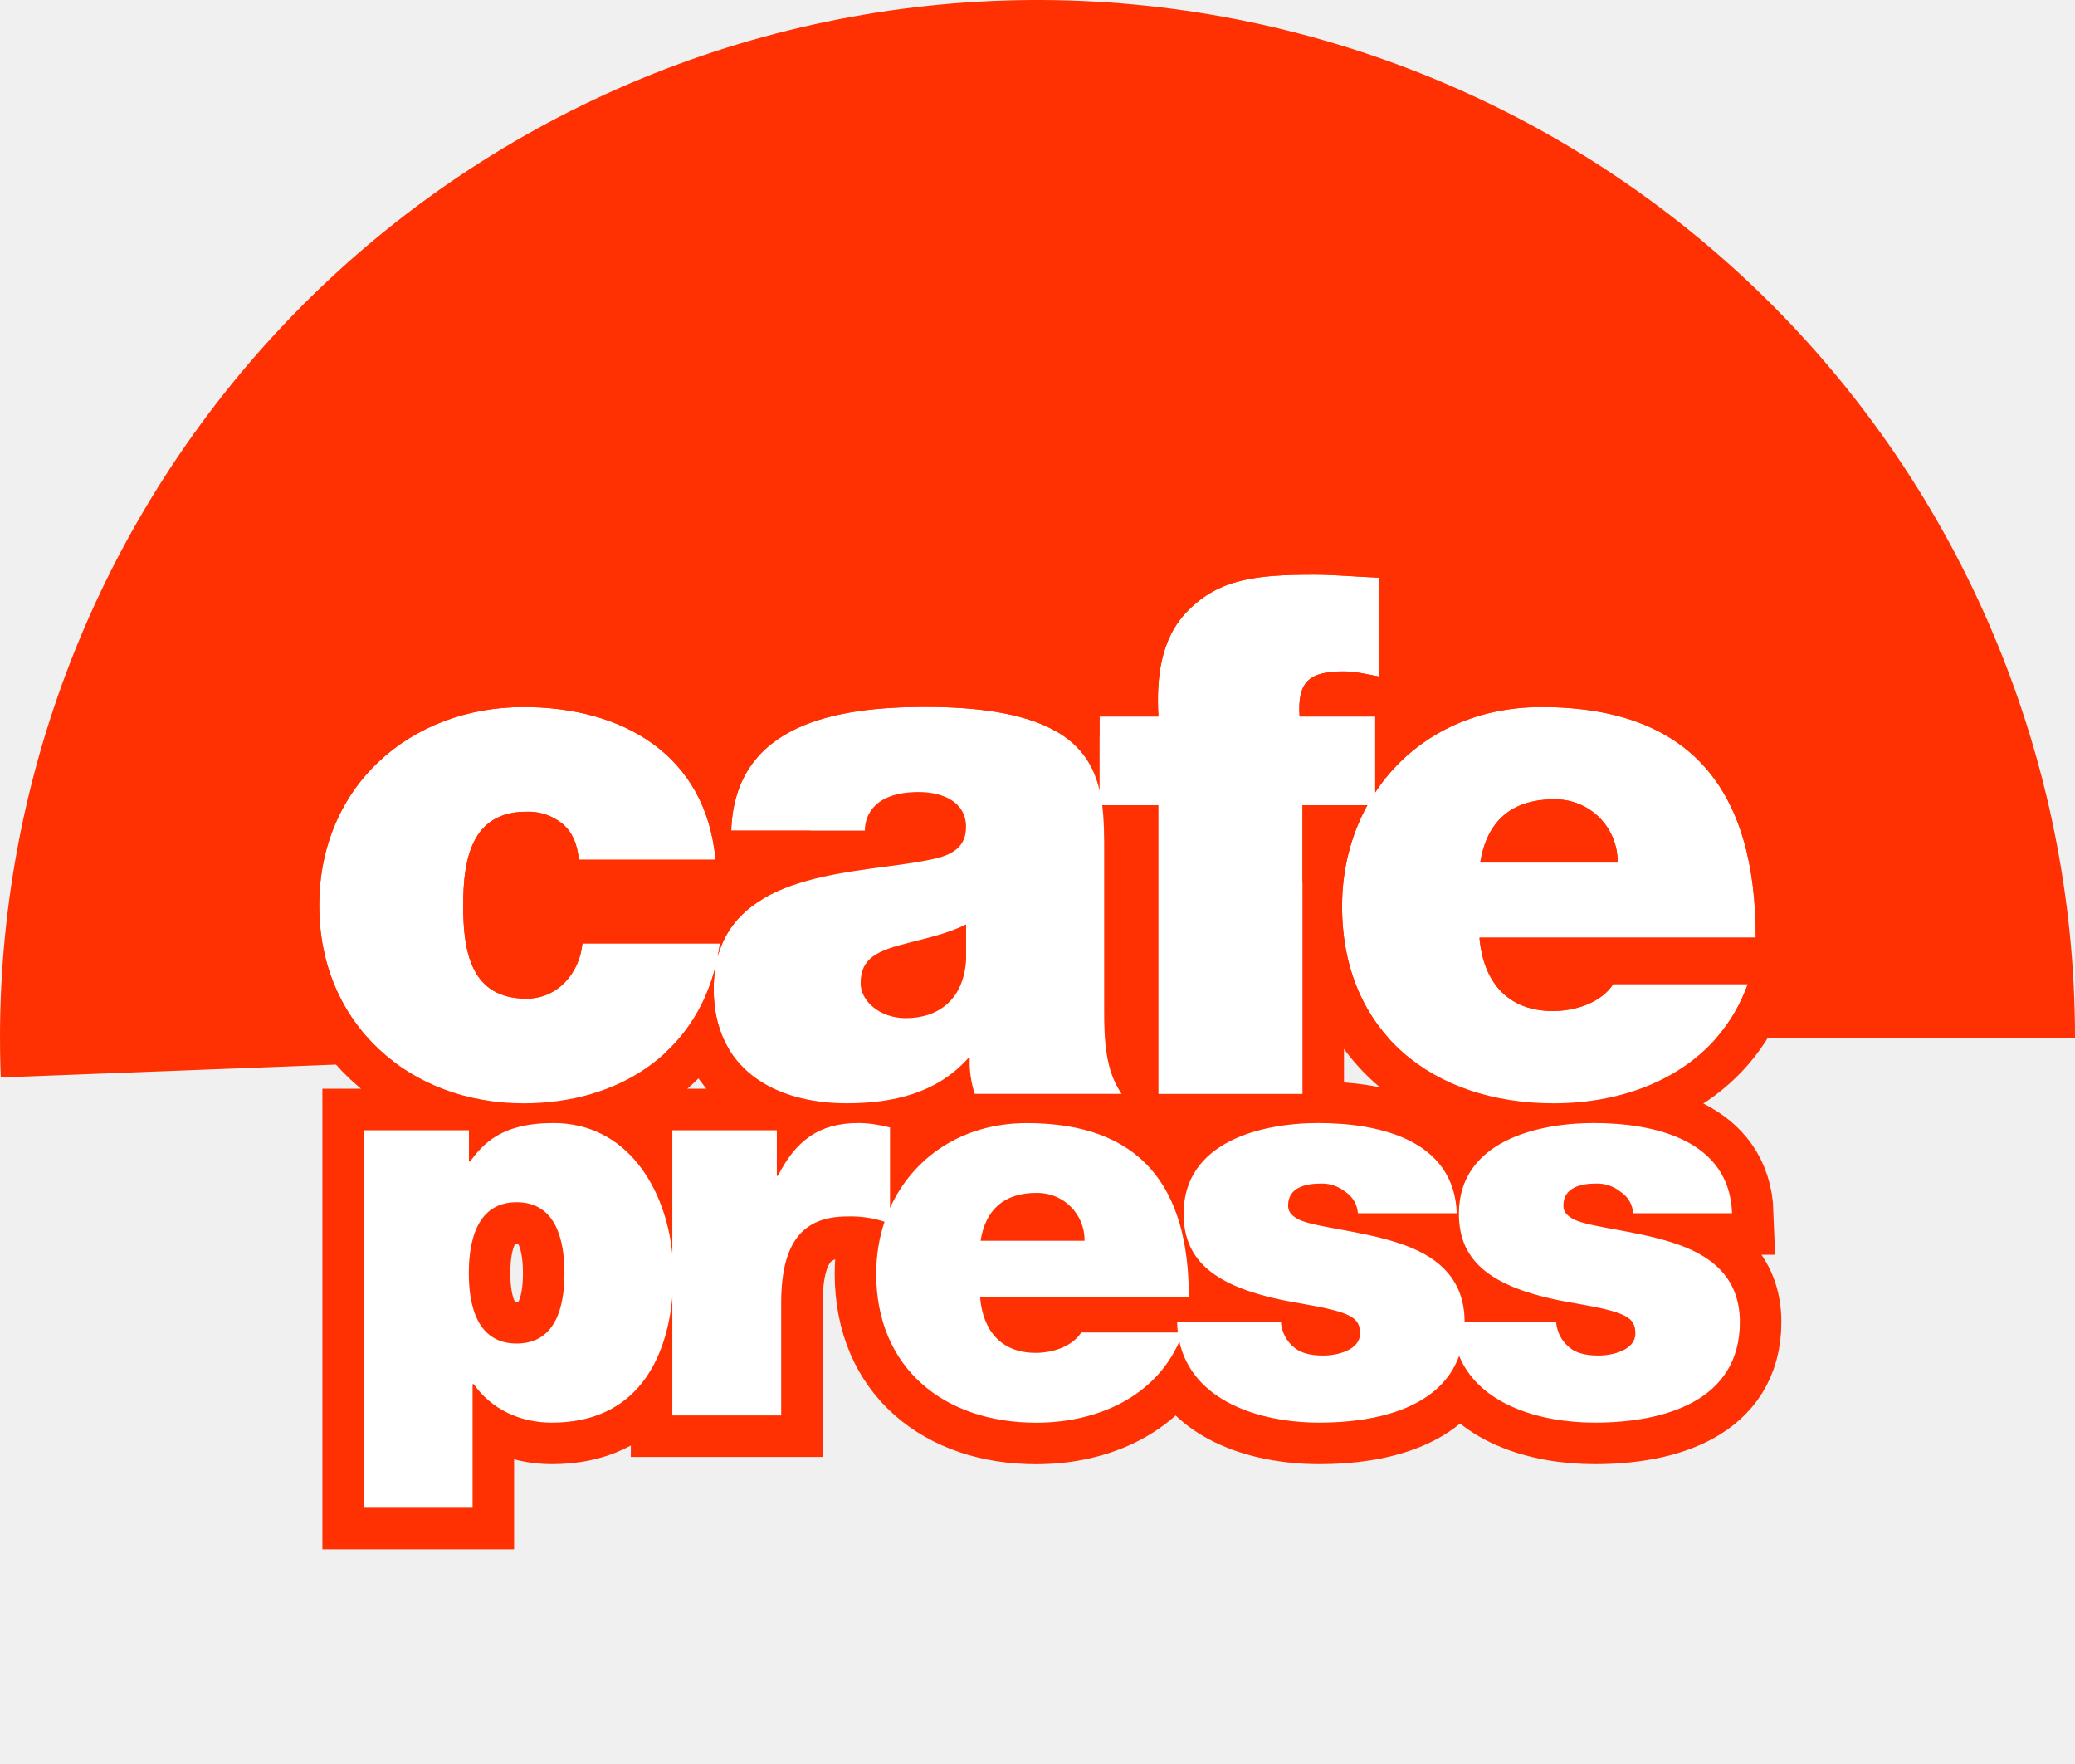
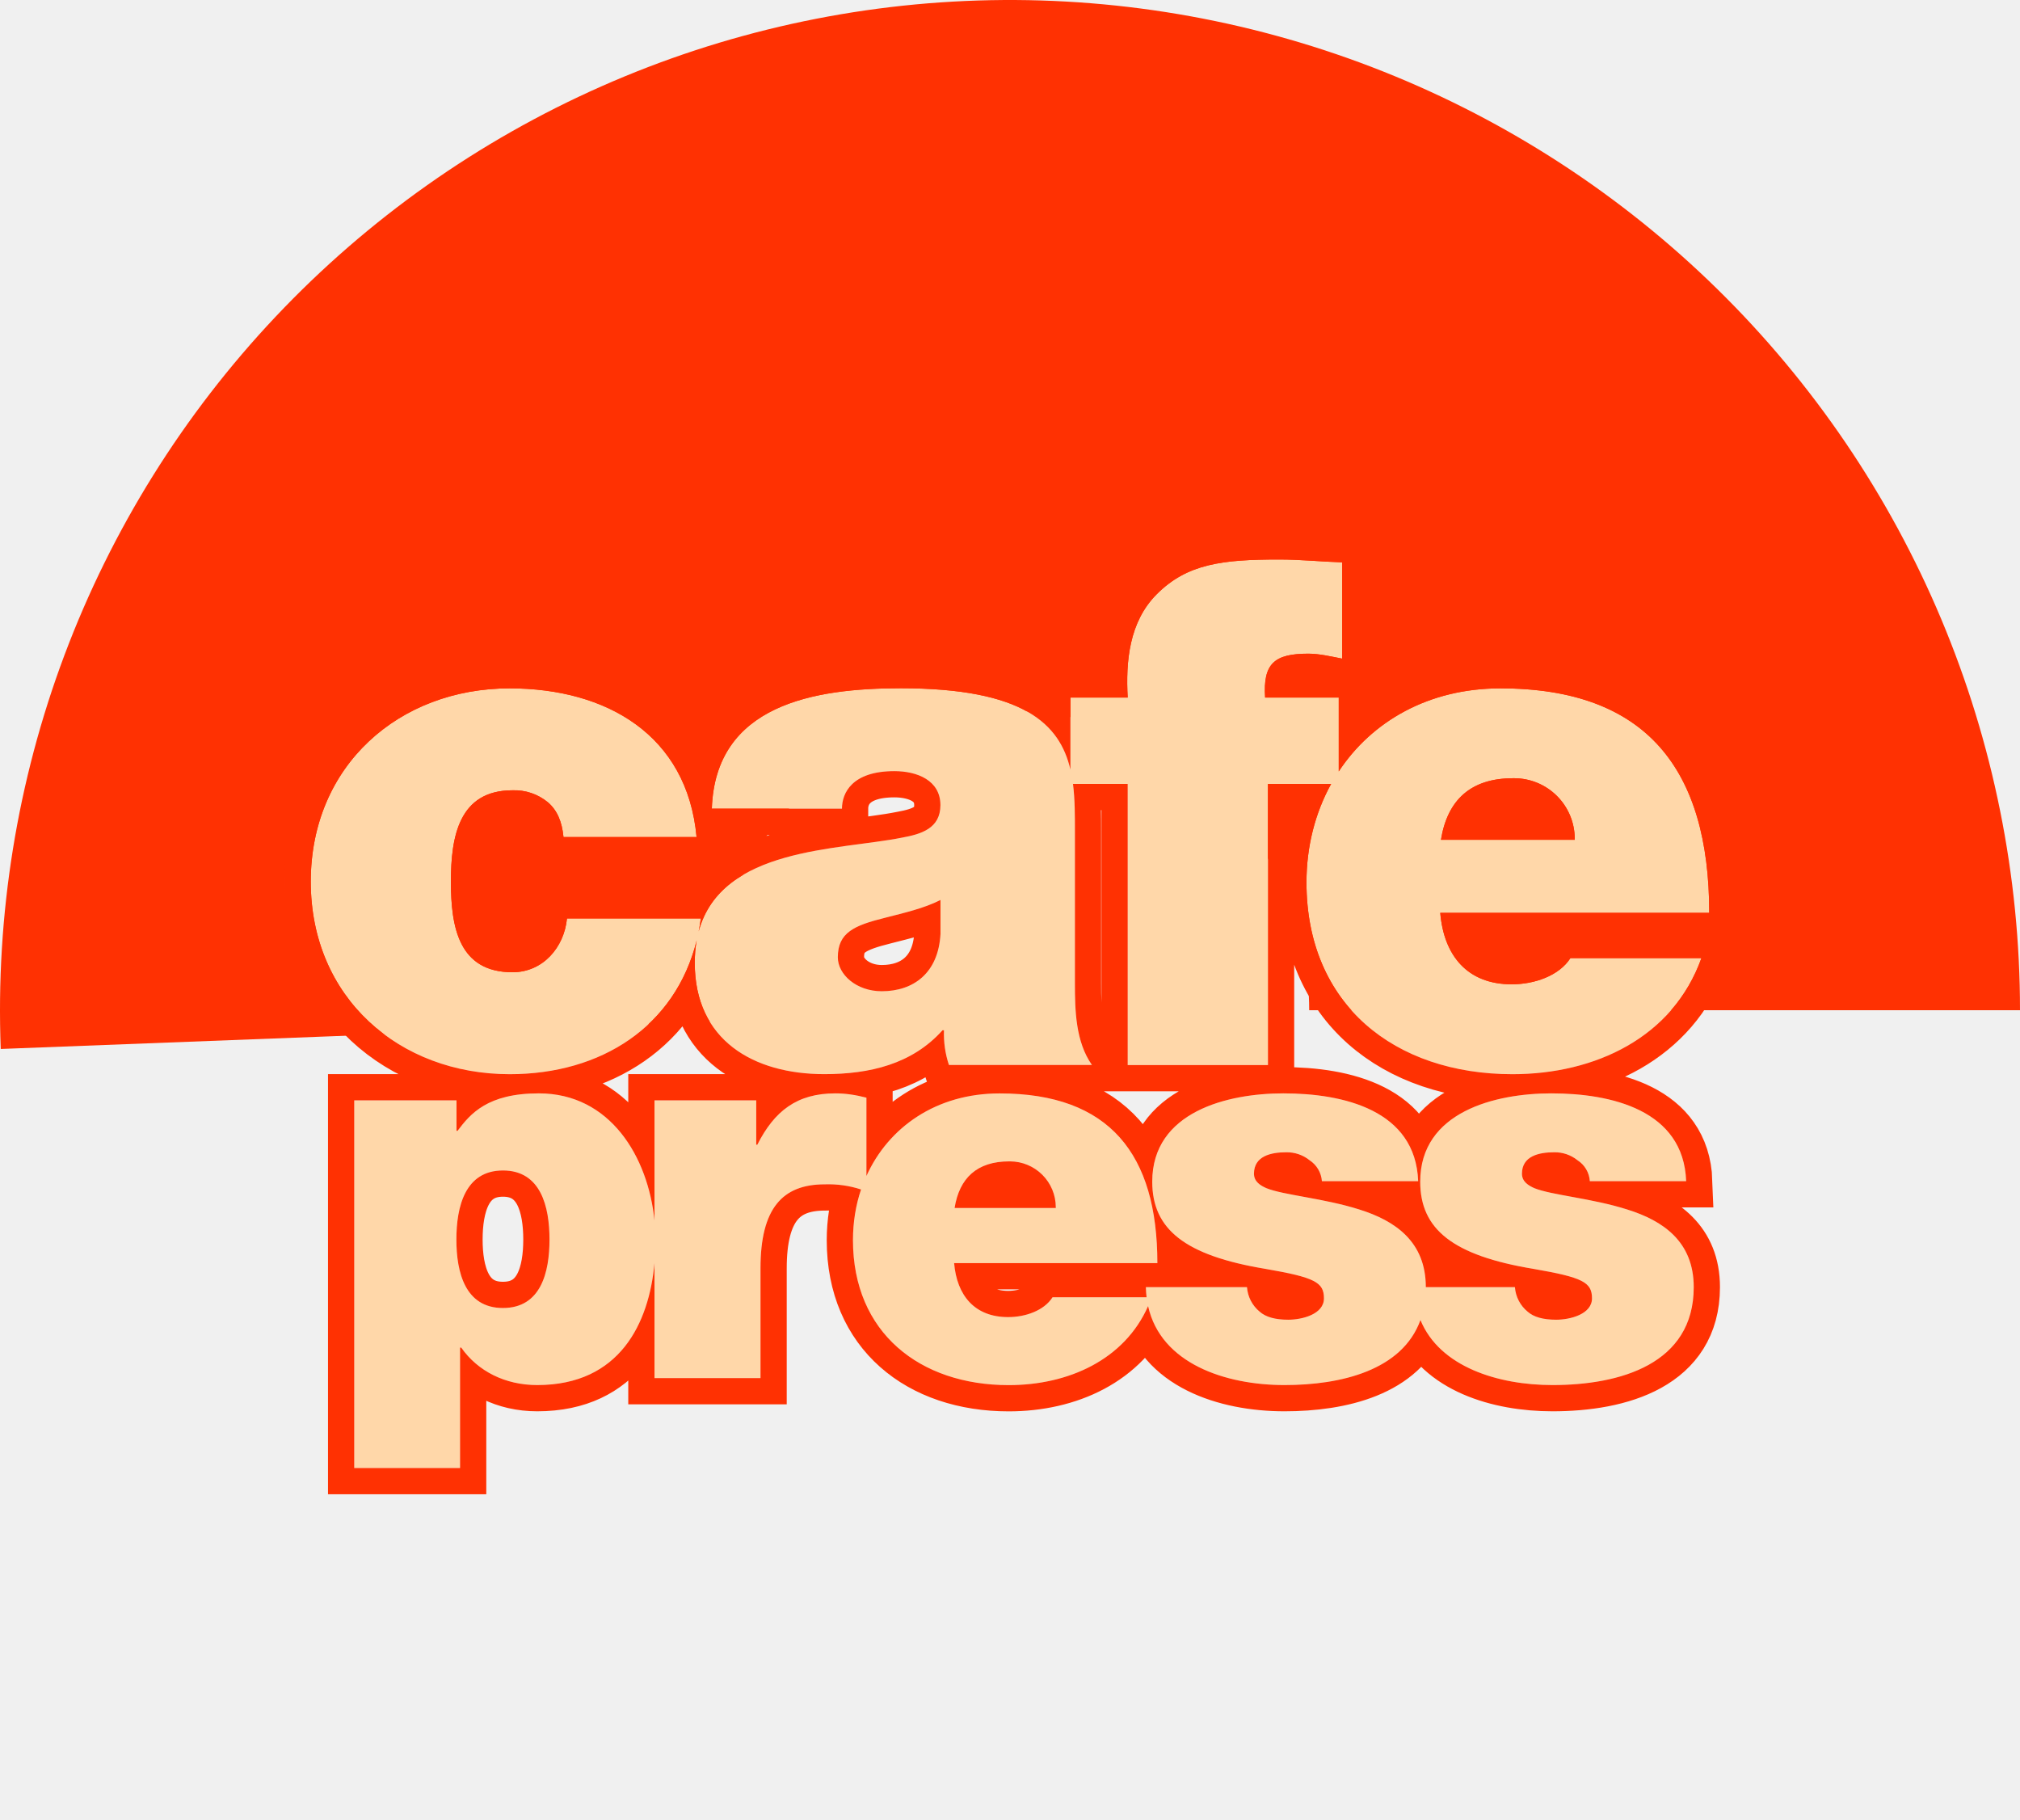
- <svg xmlns="http://www.w3.org/2000/svg" width="100" height="85" viewBox="0 0 100 85" fill="none">
-   <path d="M100 50C100 43.353 98.675 36.773 96.102 30.645C93.529 24.516 89.759 18.962 85.014 14.307C80.27 9.652 74.644 5.99 68.467 3.535C62.291 1.08 55.686 -0.118 49.041 0.009C42.395 0.137 35.842 1.588 29.764 4.278C23.685 6.968 18.205 10.843 13.642 15.677C9.079 20.51 5.526 26.205 3.19 32.428C0.854 38.65 -0.218 45.276 0.037 51.918L35.199 50.568C35.124 48.601 35.441 46.638 36.133 44.794C36.825 42.951 37.878 41.264 39.23 39.832C40.581 38.401 42.205 37.253 44.005 36.456C45.806 35.659 47.747 35.229 49.716 35.191C51.684 35.153 53.641 35.508 55.471 36.236C57.3 36.963 58.967 38.048 60.372 39.427C61.778 40.806 62.895 42.451 63.657 44.266C64.419 46.082 64.812 48.031 64.812 50H100Z" fill="#FF3102" />
-   <mask id="path-2-outside-1_48_1328" maskUnits="userSpaceOnUse" x="13.385" y="25.691" width="74" height="49" fill="black">
-     <rect fill="white" x="13.385" y="25.691" width="74" height="49" />
-     <path d="M32.402 60.412V54.461H37.438V56.659H37.49C38.335 54.989 39.452 54.114 41.358 54.114C41.863 54.114 42.365 54.192 42.893 54.328V58.205C43.986 55.788 46.355 54.117 49.484 54.117C54.942 54.117 57.296 57.138 57.296 62.517H47.234C47.37 64.107 48.241 65.189 49.908 65.189C50.756 65.189 51.682 64.874 52.106 64.208H56.762C56.743 64.041 56.732 63.874 56.728 63.706H61.732C61.749 63.941 61.814 64.17 61.922 64.38C62.031 64.589 62.181 64.774 62.364 64.923C62.662 65.187 63.131 65.318 63.772 65.318C64.461 65.318 65.543 65.05 65.543 64.26C65.543 63.466 65.093 63.224 62.658 62.803C58.657 62.142 57.042 60.841 57.042 58.485C57.042 55.017 60.778 54.114 63.532 54.114C66.501 54.114 70.078 54.937 70.207 58.462H65.442C65.427 58.254 65.364 58.052 65.259 57.873C65.153 57.693 65.007 57.54 64.833 57.426C64.504 57.161 64.091 57.021 63.668 57.031C62.924 57.031 62.078 57.215 62.078 58.09C62.078 58.485 62.393 58.672 62.687 58.805C63.532 59.151 65.549 59.307 67.297 59.864C69.068 60.417 70.585 61.453 70.585 63.706H74.996C75.013 63.941 75.078 64.171 75.187 64.38C75.296 64.589 75.447 64.774 75.63 64.923C75.927 65.187 76.396 65.318 77.038 65.318C77.725 65.318 78.812 65.05 78.812 64.26C78.812 63.466 78.359 63.224 75.925 62.803C71.924 62.142 70.308 60.841 70.308 58.485C70.308 55.017 74.041 54.114 76.799 54.114C79.764 54.114 83.347 54.937 83.474 58.462H78.706C78.693 58.253 78.631 58.051 78.525 57.871C78.419 57.691 78.272 57.539 78.097 57.426C77.768 57.161 77.356 57.021 76.934 57.031C76.19 57.031 75.345 57.215 75.345 58.09C75.345 58.485 75.662 58.672 75.954 58.805C76.799 59.151 78.815 59.307 80.56 59.864C82.334 60.417 83.849 61.453 83.849 63.706C83.849 67.516 80.197 68.552 76.856 68.552C74.174 68.552 71.275 67.661 70.32 65.333C69.42 67.822 66.394 68.552 63.587 68.552C60.659 68.552 57.466 67.488 56.837 64.643C55.657 67.312 52.88 68.555 49.934 68.555C45.538 68.555 42.227 65.962 42.227 61.378C42.228 60.493 42.362 59.658 42.628 58.871C42.047 58.681 41.438 58.596 40.828 58.617C38.733 58.617 37.649 59.809 37.649 62.774V68.206H32.402V62.514C32.13 65.483 30.691 68.552 26.595 68.552C25.005 68.552 23.653 67.865 22.833 66.697H22.776V72.657H17.537V54.461H22.6V55.969H22.652C23.286 55.124 24.137 54.114 26.676 54.114C30.206 54.114 32.081 57.247 32.402 60.412ZM24.899 64.739C26.782 64.739 27.203 62.967 27.203 61.349C27.203 59.728 26.779 57.931 24.899 57.931C23.021 57.931 22.594 59.731 22.594 61.349C22.594 62.962 23.021 64.739 24.899 64.739ZM52.268 59.788V59.739C52.265 59.141 52.026 58.569 51.603 58.146C51.18 57.723 50.607 57.484 50.009 57.481H49.957C48.371 57.481 47.494 58.303 47.257 59.788H52.268ZM53.119 38.8C53.217 39.567 53.214 40.375 53.214 41.177V48.645C53.214 50.013 53.246 51.553 54.056 52.71H46.978C46.794 52.156 46.711 51.574 46.732 50.99H46.66C45.154 52.672 43.052 53.163 40.807 53.163C37.303 53.163 34.395 51.484 34.395 47.659C34.395 47.259 34.427 46.887 34.49 46.542C33.434 50.8 29.768 53.165 25.233 53.165C19.764 53.165 15.385 49.384 15.385 43.635C15.385 37.886 19.764 34.069 25.23 34.069C30.03 34.069 34.023 36.38 34.484 41.428H27.896C27.824 40.658 27.578 40.098 27.126 39.709C26.634 39.302 26.01 39.09 25.372 39.114C22.709 39.114 22.323 41.425 22.323 43.635C22.323 45.879 22.706 48.12 25.372 48.12C26.878 48.12 27.93 46.891 28.069 45.458H34.695C34.667 45.672 34.632 45.886 34.588 46.098C35.719 41.924 41.508 42.089 44.661 41.457C45.607 41.284 46.556 41.001 46.556 39.847C46.556 38.618 45.4 38.165 44.278 38.165C42.175 38.165 41.681 39.253 41.681 40.023H35.24C35.413 34.868 40.317 34.063 44.595 34.063C50.67 34.063 52.464 35.829 52.992 38.09V34.525H55.828C55.727 32.739 55.9 30.775 57.264 29.411C58.77 27.899 60.524 27.691 63.325 27.691C64.412 27.691 65.356 27.798 66.446 27.833V32.598C65.886 32.491 65.324 32.353 64.764 32.353C63.085 32.353 62.52 32.843 62.63 34.525H66.276V38.18C67.914 35.699 70.73 34.069 74.281 34.069C81.498 34.069 84.616 38.067 84.616 45.181H71.301C71.477 47.281 72.63 48.717 74.837 48.717C75.962 48.717 77.188 48.293 77.745 47.419H84.23C82.828 51.345 78.971 53.165 74.875 53.165C69.056 53.165 64.678 49.736 64.678 43.672C64.678 41.895 65.107 40.231 65.898 38.8H62.771V52.713H55.828V38.8H53.119ZM46.559 44.543C45.717 44.967 44.774 45.175 43.828 45.42C42.281 45.804 41.477 46.156 41.477 47.382C41.477 48.224 42.388 49.061 43.652 49.061C45.23 49.061 46.455 48.155 46.559 46.225V44.543ZM77.958 41.563V41.503C77.954 40.712 77.639 39.955 77.08 39.396C76.521 38.837 75.763 38.521 74.973 38.517H74.909C72.806 38.517 71.653 39.599 71.335 41.563H77.958Z" />
+ <svg xmlns="http://www.w3.org/2000/svg" width="231" height="208" viewBox="0 0 231 208" fill="none">
+   <path d="M231 115.5C231 100.146 227.939 84.946 221.995 70.789C216.051 56.632 207.344 43.802 196.384 33.049C185.423 22.297 172.428 13.838 158.16 8.167C143.891 2.496 128.635 -0.273 113.284 0.021C97.933 0.316 82.794 3.668 68.754 9.883C54.713 16.097 42.053 25.048 31.513 36.213C20.973 47.378 12.764 60.533 7.368 74.907C1.972 89.282 -0.504 104.589 0.085 119.931L81.31 116.813C81.136 112.268 81.869 107.733 83.468 103.475C85.066 99.217 87.498 95.32 90.62 92.013C93.743 88.705 97.493 86.054 101.652 84.213C105.811 82.372 110.296 81.379 114.844 81.291C119.391 81.204 123.91 82.025 128.137 83.704C132.364 85.384 136.213 87.89 139.46 91.076C142.707 94.261 145.286 98.061 147.047 102.255C148.808 106.449 149.715 110.952 149.715 115.5H231Z" fill="#FF3102" />
+   <mask id="path-2-outside-1_54_7" maskUnits="userSpaceOnUse" x="32.539" y="60.969" width="167" height="110" fill="black">
+     <rect fill="white" x="32.539" y="60.969" width="167" height="110" />
+     <path d="M74.846 139.553V125.806H86.481V130.884H86.601C88.553 127.026 91.132 125.007 95.536 125.007C96.703 125.007 97.862 125.186 99.081 125.5V134.455C101.607 128.871 107.077 125.013 114.307 125.013C126.915 125.013 132.352 131.99 132.352 144.417H109.11C109.423 148.089 111.435 150.588 115.287 150.588C117.246 150.588 119.385 149.861 120.364 148.322H131.119C131.076 147.937 131.049 147.55 131.039 147.163H142.6C142.639 147.706 142.789 148.236 143.04 148.719C143.291 149.203 143.638 149.63 144.06 149.975C144.748 150.583 145.832 150.887 147.311 150.887C148.904 150.887 151.403 150.268 151.403 148.442C151.403 146.609 150.363 146.05 144.739 145.077C135.497 143.551 131.766 140.546 131.766 135.102C131.766 127.092 140.395 125.007 146.758 125.007C153.615 125.007 161.878 126.906 162.178 135.048H151.17C151.135 134.568 150.99 134.103 150.746 133.688C150.502 133.273 150.166 132.92 149.764 132.656C149.003 132.043 148.049 131.72 147.072 131.743C145.352 131.743 143.4 132.17 143.4 134.189C143.4 135.102 144.126 135.535 144.806 135.841C146.758 136.641 151.416 137.001 155.454 138.287C159.546 139.566 163.051 141.958 163.051 147.163H173.239C173.279 147.706 173.429 148.237 173.681 148.72C173.933 149.204 174.282 149.631 174.705 149.975C175.389 150.583 176.473 150.887 177.957 150.887C179.543 150.887 182.055 150.268 182.055 148.442C182.055 146.609 181.009 146.05 175.385 145.077C166.142 143.551 162.411 140.546 162.411 135.102C162.411 127.092 171.033 125.007 177.404 125.007C184.254 125.007 192.53 126.906 192.823 135.048H181.808C181.779 134.567 181.636 134.1 181.391 133.684C181.147 133.268 180.808 132.916 180.402 132.656C179.643 132.045 178.692 131.721 177.717 131.743C175.998 131.743 174.045 132.17 174.045 134.189C174.045 135.102 174.778 135.535 175.451 135.841C177.404 136.641 182.061 137.001 186.093 138.287C190.191 139.566 193.689 141.958 193.689 147.163C193.689 155.965 185.253 158.357 177.537 158.357C171.34 158.357 164.643 156.298 162.438 150.921C160.359 156.671 153.369 158.357 146.885 158.357C140.122 158.357 132.745 155.898 131.293 149.328C128.567 155.492 122.15 158.364 115.347 158.364C105.192 158.364 97.542 152.373 97.542 141.785C97.546 139.742 97.855 137.811 98.468 135.995C97.128 135.556 95.72 135.358 94.31 135.408C89.473 135.408 86.967 138.16 86.967 145.01V157.558H74.846V144.411C74.22 151.267 70.895 158.357 61.433 158.357C57.761 158.357 54.636 156.771 52.744 154.073H52.61V167.839H40.51V125.806H52.204V129.291H52.324C53.79 127.339 55.755 125.007 61.619 125.007C69.775 125.007 74.107 132.243 74.846 139.553ZM57.515 149.548C61.866 149.548 62.839 145.457 62.839 141.719C62.839 137.974 61.859 133.822 57.515 133.822C53.177 133.822 52.191 137.98 52.191 141.719C52.191 145.443 53.177 149.548 57.515 149.548ZM120.738 138.114V138C120.731 136.619 120.179 135.296 119.202 134.319C118.225 133.342 116.902 132.79 115.52 132.783H115.4C111.735 132.783 109.71 134.682 109.163 138.114H120.738ZM122.703 89.63C122.93 91.403 122.923 93.269 122.923 95.121V112.373C122.923 115.531 122.997 119.089 124.869 121.761H108.517C108.093 120.482 107.901 119.137 107.95 117.79H107.784C104.305 121.675 99.448 122.808 94.264 122.808C86.168 122.808 79.451 118.929 79.451 110.094C79.451 109.17 79.524 108.31 79.671 107.515C77.232 117.35 68.763 122.814 58.288 122.814C45.654 122.814 35.539 114.078 35.539 100.798C35.539 87.518 45.654 78.702 58.281 78.702C69.369 78.702 78.591 84.04 79.657 95.701H64.438C64.271 93.921 63.705 92.629 62.659 91.729C61.523 90.789 60.081 90.301 58.608 90.356C52.457 90.356 51.564 95.694 51.564 100.798C51.564 105.982 52.45 111.16 58.608 111.16C62.086 111.16 64.518 108.321 64.838 105.009H80.144C80.08 105.506 79.998 105.999 79.897 106.489C82.509 96.847 95.883 97.227 103.166 95.767C105.352 95.368 107.544 94.715 107.544 92.049C107.544 89.21 104.872 88.164 102.28 88.164C97.422 88.164 96.283 90.676 96.283 92.456H81.403C81.803 80.548 93.131 78.689 103.013 78.689C117.046 78.689 121.191 82.767 122.41 87.991V79.755H128.96C128.727 75.63 129.127 71.093 132.279 67.941C135.757 64.449 139.808 63.969 146.279 63.969C148.791 63.969 150.97 64.216 153.489 64.296V75.304C152.196 75.057 150.896 74.737 149.604 74.737C145.726 74.737 144.42 75.87 144.673 79.755H153.095V88.198C156.88 82.467 163.384 78.702 171.586 78.702C188.258 78.702 195.462 87.938 195.462 104.37H164.703C165.11 109.221 167.775 112.539 172.873 112.539C175.471 112.539 178.303 111.56 179.589 109.541H194.569C191.33 118.61 182.421 122.814 172.959 122.814C159.519 122.814 149.404 114.891 149.404 100.885C149.404 96.78 150.397 92.935 152.222 89.63H144.999V121.768H128.96V89.63H122.703ZM107.551 102.897C105.605 103.877 103.426 104.356 101.24 104.923C97.669 105.809 95.81 106.622 95.81 109.454C95.81 111.4 97.915 113.332 100.834 113.332C104.479 113.332 107.311 111.24 107.551 106.782V102.897ZM180.082 96.014V95.874C180.074 94.047 179.344 92.298 178.053 91.007C176.761 89.715 175.012 88.986 173.186 88.977H173.039C168.181 88.977 165.516 91.476 164.783 96.014H180.082Z" />
  </mask>
-   <path d="M32.402 60.412V54.461H37.438V56.659H37.49C38.335 54.989 39.452 54.114 41.358 54.114C41.863 54.114 42.365 54.192 42.893 54.328V58.205C43.986 55.788 46.355 54.117 49.484 54.117C54.942 54.117 57.296 57.138 57.296 62.517H47.234C47.37 64.107 48.241 65.189 49.908 65.189C50.756 65.189 51.682 64.874 52.106 64.208H56.762C56.743 64.041 56.732 63.874 56.728 63.706H61.732C61.749 63.941 61.814 64.17 61.922 64.38C62.031 64.589 62.181 64.774 62.364 64.923C62.662 65.187 63.131 65.318 63.772 65.318C64.461 65.318 65.543 65.05 65.543 64.26C65.543 63.466 65.093 63.224 62.658 62.803C58.657 62.142 57.042 60.841 57.042 58.485C57.042 55.017 60.778 54.114 63.532 54.114C66.501 54.114 70.078 54.937 70.207 58.462H65.442C65.427 58.254 65.364 58.052 65.259 57.873C65.153 57.693 65.007 57.54 64.833 57.426C64.504 57.161 64.091 57.021 63.668 57.031C62.924 57.031 62.078 57.215 62.078 58.09C62.078 58.485 62.393 58.672 62.687 58.805C63.532 59.151 65.549 59.307 67.297 59.864C69.068 60.417 70.585 61.453 70.585 63.706H74.996C75.013 63.941 75.078 64.171 75.187 64.38C75.296 64.589 75.447 64.774 75.63 64.923C75.927 65.187 76.396 65.318 77.038 65.318C77.725 65.318 78.812 65.05 78.812 64.26C78.812 63.466 78.359 63.224 75.925 62.803C71.924 62.142 70.308 60.841 70.308 58.485C70.308 55.017 74.041 54.114 76.799 54.114C79.764 54.114 83.347 54.937 83.474 58.462H78.706C78.693 58.253 78.631 58.051 78.525 57.871C78.419 57.691 78.272 57.539 78.097 57.426C77.768 57.161 77.356 57.021 76.934 57.031C76.19 57.031 75.345 57.215 75.345 58.09C75.345 58.485 75.662 58.672 75.954 58.805C76.799 59.151 78.815 59.307 80.56 59.864C82.334 60.417 83.849 61.453 83.849 63.706C83.849 67.516 80.197 68.552 76.856 68.552C74.174 68.552 71.275 67.661 70.32 65.333C69.42 67.822 66.394 68.552 63.587 68.552C60.659 68.552 57.466 67.488 56.837 64.643C55.657 67.312 52.88 68.555 49.934 68.555C45.538 68.555 42.227 65.962 42.227 61.378C42.228 60.493 42.362 59.658 42.628 58.871C42.047 58.681 41.438 58.596 40.828 58.617C38.733 58.617 37.649 59.809 37.649 62.774V68.206H32.402V62.514C32.13 65.483 30.691 68.552 26.595 68.552C25.005 68.552 23.653 67.865 22.833 66.697H22.776V72.657H17.537V54.461H22.6V55.969H22.652C23.286 55.124 24.137 54.114 26.676 54.114C30.206 54.114 32.081 57.247 32.402 60.412ZM24.899 64.739C26.782 64.739 27.203 62.967 27.203 61.349C27.203 59.728 26.779 57.931 24.899 57.931C23.021 57.931 22.594 59.731 22.594 61.349C22.594 62.962 23.021 64.739 24.899 64.739ZM52.268 59.788V59.739C52.265 59.141 52.026 58.569 51.603 58.146C51.18 57.723 50.607 57.484 50.009 57.481H49.957C48.371 57.481 47.494 58.303 47.257 59.788H52.268ZM53.119 38.8C53.217 39.567 53.214 40.375 53.214 41.177V48.645C53.214 50.013 53.246 51.553 54.056 52.71H46.978C46.794 52.156 46.711 51.574 46.732 50.99H46.66C45.154 52.672 43.052 53.163 40.807 53.163C37.303 53.163 34.395 51.484 34.395 47.659C34.395 47.259 34.427 46.887 34.49 46.542C33.434 50.8 29.768 53.165 25.233 53.165C19.764 53.165 15.385 49.384 15.385 43.635C15.385 37.886 19.764 34.069 25.23 34.069C30.03 34.069 34.023 36.38 34.484 41.428H27.896C27.824 40.658 27.578 40.098 27.126 39.709C26.634 39.302 26.01 39.09 25.372 39.114C22.709 39.114 22.323 41.425 22.323 43.635C22.323 45.879 22.706 48.12 25.372 48.12C26.878 48.12 27.93 46.891 28.069 45.458H34.695C34.667 45.672 34.632 45.886 34.588 46.098C35.719 41.924 41.508 42.089 44.661 41.457C45.607 41.284 46.556 41.001 46.556 39.847C46.556 38.618 45.4 38.165 44.278 38.165C42.175 38.165 41.681 39.253 41.681 40.023H35.24C35.413 34.868 40.317 34.063 44.595 34.063C50.67 34.063 52.464 35.829 52.992 38.09V34.525H55.828C55.727 32.739 55.9 30.775 57.264 29.411C58.77 27.899 60.524 27.691 63.325 27.691C64.412 27.691 65.356 27.798 66.446 27.833V32.598C65.886 32.491 65.324 32.353 64.764 32.353C63.085 32.353 62.52 32.843 62.63 34.525H66.276V38.18C67.914 35.699 70.73 34.069 74.281 34.069C81.498 34.069 84.616 38.067 84.616 45.181H71.301C71.477 47.281 72.63 48.717 74.837 48.717C75.962 48.717 77.188 48.293 77.745 47.419H84.23C82.828 51.345 78.971 53.165 74.875 53.165C69.056 53.165 64.678 49.736 64.678 43.672C64.678 41.895 65.107 40.231 65.898 38.8H62.771V52.713H55.828V38.8H53.119ZM46.559 44.543C45.717 44.967 44.774 45.175 43.828 45.42C42.281 45.804 41.477 46.156 41.477 47.382C41.477 48.224 42.388 49.061 43.652 49.061C45.23 49.061 46.455 48.155 46.559 46.225V44.543ZM77.958 41.563V41.503C77.954 40.712 77.639 39.955 77.08 39.396C76.521 38.837 75.763 38.521 74.973 38.517H74.909C72.806 38.517 71.653 39.599 71.335 41.563H77.958Z" fill="white" />
-   <path d="M32.402 60.412V54.461H37.438V56.659H37.49C38.335 54.989 39.452 54.114 41.358 54.114C41.863 54.114 42.365 54.192 42.893 54.328V58.205C43.986 55.788 46.355 54.117 49.484 54.117C54.942 54.117 57.296 57.138 57.296 62.517H47.234C47.37 64.107 48.241 65.189 49.908 65.189C50.756 65.189 51.682 64.874 52.106 64.208H56.762C56.743 64.041 56.732 63.874 56.728 63.706H61.732C61.749 63.941 61.814 64.17 61.922 64.38C62.031 64.589 62.181 64.774 62.364 64.923C62.662 65.187 63.131 65.318 63.772 65.318C64.461 65.318 65.543 65.05 65.543 64.26C65.543 63.466 65.093 63.224 62.658 62.803C58.657 62.142 57.042 60.841 57.042 58.485C57.042 55.017 60.778 54.114 63.532 54.114C66.501 54.114 70.078 54.937 70.207 58.462H65.442C65.427 58.254 65.364 58.052 65.259 57.873C65.153 57.693 65.007 57.54 64.833 57.426C64.504 57.161 64.091 57.021 63.668 57.031C62.924 57.031 62.078 57.215 62.078 58.09C62.078 58.485 62.393 58.672 62.687 58.805C63.532 59.151 65.549 59.307 67.297 59.864C69.068 60.417 70.585 61.453 70.585 63.706H74.996C75.013 63.941 75.078 64.171 75.187 64.38C75.296 64.589 75.447 64.774 75.63 64.923C75.927 65.187 76.396 65.318 77.038 65.318C77.725 65.318 78.812 65.05 78.812 64.26C78.812 63.466 78.359 63.224 75.925 62.803C71.924 62.142 70.308 60.841 70.308 58.485C70.308 55.017 74.041 54.114 76.799 54.114C79.764 54.114 83.347 54.937 83.474 58.462H78.706C78.693 58.253 78.631 58.051 78.525 57.871C78.419 57.691 78.272 57.539 78.097 57.426C77.768 57.161 77.356 57.021 76.934 57.031C76.19 57.031 75.345 57.215 75.345 58.09C75.345 58.485 75.662 58.672 75.954 58.805C76.799 59.151 78.815 59.307 80.56 59.864C82.334 60.417 83.849 61.453 83.849 63.706C83.849 67.516 80.197 68.552 76.856 68.552C74.174 68.552 71.275 67.661 70.32 65.333C69.42 67.822 66.394 68.552 63.587 68.552C60.659 68.552 57.466 67.488 56.837 64.643C55.657 67.312 52.88 68.555 49.934 68.555C45.538 68.555 42.227 65.962 42.227 61.378C42.228 60.493 42.362 59.658 42.628 58.871C42.047 58.681 41.438 58.596 40.828 58.617C38.733 58.617 37.649 59.809 37.649 62.774V68.206H32.402V62.514C32.13 65.483 30.691 68.552 26.595 68.552C25.005 68.552 23.653 67.865 22.833 66.697H22.776V72.657H17.537V54.461H22.6V55.969H22.652C23.286 55.124 24.137 54.114 26.676 54.114C30.206 54.114 32.081 57.247 32.402 60.412ZM24.899 64.739C26.782 64.739 27.203 62.967 27.203 61.349C27.203 59.728 26.779 57.931 24.899 57.931C23.021 57.931 22.594 59.731 22.594 61.349C22.594 62.962 23.021 64.739 24.899 64.739ZM52.268 59.788V59.739C52.265 59.141 52.026 58.569 51.603 58.146C51.18 57.723 50.607 57.484 50.009 57.481H49.957C48.371 57.481 47.494 58.303 47.257 59.788H52.268ZM53.119 38.8C53.217 39.567 53.214 40.375 53.214 41.177V48.645C53.214 50.013 53.246 51.553 54.056 52.71H46.978C46.794 52.156 46.711 51.574 46.732 50.99H46.66C45.154 52.672 43.052 53.163 40.807 53.163C37.303 53.163 34.395 51.484 34.395 47.659C34.395 47.259 34.427 46.887 34.49 46.542C33.434 50.8 29.768 53.165 25.233 53.165C19.764 53.165 15.385 49.384 15.385 43.635C15.385 37.886 19.764 34.069 25.23 34.069C30.03 34.069 34.023 36.38 34.484 41.428H27.896C27.824 40.658 27.578 40.098 27.126 39.709C26.634 39.302 26.01 39.09 25.372 39.114C22.709 39.114 22.323 41.425 22.323 43.635C22.323 45.879 22.706 48.12 25.372 48.12C26.878 48.12 27.93 46.891 28.069 45.458H34.695C34.667 45.672 34.632 45.886 34.588 46.098C35.719 41.924 41.508 42.089 44.661 41.457C45.607 41.284 46.556 41.001 46.556 39.847C46.556 38.618 45.4 38.165 44.278 38.165C42.175 38.165 41.681 39.253 41.681 40.023H35.24C35.413 34.868 40.317 34.063 44.595 34.063C50.67 34.063 52.464 35.829 52.992 38.09V34.525H55.828C55.727 32.739 55.9 30.775 57.264 29.411C58.77 27.899 60.524 27.691 63.325 27.691C64.412 27.691 65.356 27.798 66.446 27.833V32.598C65.886 32.491 65.324 32.353 64.764 32.353C63.085 32.353 62.52 32.843 62.63 34.525H66.276V38.18C67.914 35.699 70.73 34.069 74.281 34.069C81.498 34.069 84.616 38.067 84.616 45.181H71.301C71.477 47.281 72.63 48.717 74.837 48.717C75.962 48.717 77.188 48.293 77.745 47.419H84.23C82.828 51.345 78.971 53.165 74.875 53.165C69.056 53.165 64.678 49.736 64.678 43.672C64.678 41.895 65.107 40.231 65.898 38.8H62.771V52.713H55.828V38.8H53.119ZM46.559 44.543C45.717 44.967 44.774 45.175 43.828 45.42C42.281 45.804 41.477 46.156 41.477 47.382C41.477 48.224 42.388 49.061 43.652 49.061C45.23 49.061 46.455 48.155 46.559 46.225V44.543ZM77.958 41.563V41.503C77.954 40.712 77.639 39.955 77.08 39.396C76.521 38.837 75.763 38.521 74.973 38.517H74.909C72.806 38.517 71.653 39.599 71.335 41.563H77.958Z" stroke="#FF3102" stroke-width="4" mask="url(#path-2-outside-1_48_1328)" />
+   <path d="M74.846 139.553V125.806H86.481V130.884H86.601C88.553 127.026 91.132 125.007 95.536 125.007C96.703 125.007 97.862 125.186 99.081 125.5V134.455C101.607 128.871 107.077 125.013 114.307 125.013C126.915 125.013 132.352 131.99 132.352 144.417H109.11C109.423 148.089 111.435 150.588 115.287 150.588C117.246 150.588 119.385 149.861 120.364 148.322H131.119C131.076 147.937 131.049 147.55 131.039 147.163H142.6C142.639 147.706 142.789 148.236 143.04 148.719C143.291 149.203 143.638 149.63 144.06 149.975C144.748 150.583 145.832 150.887 147.311 150.887C148.904 150.887 151.403 150.268 151.403 148.442C151.403 146.609 150.363 146.05 144.739 145.077C135.497 143.551 131.766 140.546 131.766 135.102C131.766 127.092 140.395 125.007 146.758 125.007C153.615 125.007 161.878 126.906 162.178 135.048H151.17C151.135 134.568 150.99 134.103 150.746 133.688C150.502 133.273 150.166 132.92 149.764 132.656C149.003 132.043 148.049 131.72 147.072 131.743C145.352 131.743 143.4 132.17 143.4 134.189C143.4 135.102 144.126 135.535 144.806 135.841C146.758 136.641 151.416 137.001 155.454 138.287C159.546 139.566 163.051 141.958 163.051 147.163H173.239C173.279 147.706 173.429 148.237 173.681 148.72C173.933 149.204 174.282 149.631 174.705 149.975C175.389 150.583 176.473 150.887 177.957 150.887C179.543 150.887 182.055 150.268 182.055 148.442C182.055 146.609 181.009 146.05 175.385 145.077C166.142 143.551 162.411 140.546 162.411 135.102C162.411 127.092 171.033 125.007 177.404 125.007C184.254 125.007 192.53 126.906 192.823 135.048H181.808C181.779 134.567 181.636 134.1 181.391 133.684C181.147 133.268 180.808 132.916 180.402 132.656C179.643 132.045 178.692 131.721 177.717 131.743C175.998 131.743 174.045 132.17 174.045 134.189C174.045 135.102 174.778 135.535 175.451 135.841C177.404 136.641 182.061 137.001 186.093 138.287C190.191 139.566 193.689 141.958 193.689 147.163C193.689 155.965 185.253 158.357 177.537 158.357C171.34 158.357 164.643 156.298 162.438 150.921C160.359 156.671 153.369 158.357 146.885 158.357C140.122 158.357 132.745 155.898 131.293 149.328C128.567 155.492 122.15 158.364 115.347 158.364C105.192 158.364 97.542 152.373 97.542 141.785C97.546 139.742 97.855 137.811 98.468 135.995C97.128 135.556 95.72 135.358 94.31 135.408C89.473 135.408 86.967 138.16 86.967 145.01V157.558H74.846V144.411C74.22 151.267 70.895 158.357 61.433 158.357C57.761 158.357 54.636 156.771 52.744 154.073H52.61V167.839H40.51V125.806H52.204V129.291H52.324C53.79 127.339 55.755 125.007 61.619 125.007C69.775 125.007 74.107 132.243 74.846 139.553ZM57.515 149.548C61.866 149.548 62.839 145.457 62.839 141.719C62.839 137.974 61.859 133.822 57.515 133.822C53.177 133.822 52.191 137.98 52.191 141.719C52.191 145.443 53.177 149.548 57.515 149.548ZM120.738 138.114V138C120.731 136.619 120.179 135.296 119.202 134.319C118.225 133.342 116.902 132.79 115.52 132.783H115.4C111.735 132.783 109.71 134.682 109.163 138.114H120.738ZM122.703 89.63C122.93 91.403 122.923 93.269 122.923 95.121V112.373C122.923 115.531 122.997 119.089 124.869 121.761H108.517C108.093 120.482 107.901 119.137 107.95 117.79H107.784C104.305 121.675 99.448 122.808 94.264 122.808C86.168 122.808 79.451 118.929 79.451 110.094C79.451 109.17 79.524 108.31 79.671 107.515C77.232 117.35 68.763 122.814 58.288 122.814C45.654 122.814 35.539 114.078 35.539 100.798C35.539 87.518 45.654 78.702 58.281 78.702C69.369 78.702 78.591 84.04 79.657 95.701H64.438C64.271 93.921 63.705 92.629 62.659 91.729C61.523 90.789 60.081 90.301 58.608 90.356C52.457 90.356 51.564 95.694 51.564 100.798C51.564 105.982 52.45 111.16 58.608 111.16C62.086 111.16 64.518 108.321 64.838 105.009H80.144C80.08 105.506 79.998 105.999 79.897 106.489C82.509 96.847 95.883 97.227 103.166 95.767C105.352 95.368 107.544 94.715 107.544 92.049C107.544 89.21 104.872 88.164 102.28 88.164C97.422 88.164 96.283 90.676 96.283 92.456H81.403C81.803 80.548 93.131 78.689 103.013 78.689C117.046 78.689 121.191 82.767 122.41 87.991V79.755H128.96C128.727 75.63 129.127 71.093 132.279 67.941C135.757 64.449 139.808 63.969 146.279 63.969C148.791 63.969 150.97 64.216 153.489 64.296V75.304C152.196 75.057 150.896 74.737 149.604 74.737C145.726 74.737 144.42 75.87 144.673 79.755H153.095V88.198C156.88 82.467 163.384 78.702 171.586 78.702C188.258 78.702 195.462 87.938 195.462 104.37H164.703C165.11 109.221 167.775 112.539 172.873 112.539C175.471 112.539 178.303 111.56 179.589 109.541H194.569C191.33 118.61 182.421 122.814 172.959 122.814C159.519 122.814 149.404 114.891 149.404 100.885C149.404 96.78 150.397 92.935 152.222 89.63H144.999V121.768H128.96V89.63H122.703ZM107.551 102.897C105.605 103.877 103.426 104.356 101.24 104.923C97.669 105.809 95.81 106.622 95.81 109.454C95.81 111.4 97.915 113.332 100.834 113.332C104.479 113.332 107.311 111.24 107.551 106.782V102.897ZM180.082 96.014V95.874C180.074 94.047 179.344 92.298 178.053 91.007C176.761 89.715 175.012 88.986 173.186 88.977H173.039C168.181 88.977 165.516 91.476 164.783 96.014H180.082Z" fill="#FFD7A9" />
+   <path d="M74.846 139.553V125.806H86.481V130.884H86.601C88.553 127.026 91.132 125.007 95.536 125.007C96.703 125.007 97.862 125.186 99.081 125.5V134.455C101.607 128.871 107.077 125.013 114.307 125.013C126.915 125.013 132.352 131.99 132.352 144.417H109.11C109.423 148.089 111.435 150.588 115.287 150.588C117.246 150.588 119.385 149.861 120.364 148.322H131.119C131.076 147.937 131.049 147.55 131.039 147.163H142.6C142.639 147.706 142.789 148.236 143.04 148.719C143.291 149.203 143.638 149.63 144.06 149.975C144.748 150.583 145.832 150.887 147.311 150.887C148.904 150.887 151.403 150.268 151.403 148.442C151.403 146.609 150.363 146.05 144.739 145.077C135.497 143.551 131.766 140.546 131.766 135.102C131.766 127.092 140.395 125.007 146.758 125.007C153.615 125.007 161.878 126.906 162.178 135.048H151.17C151.135 134.568 150.99 134.103 150.746 133.688C150.502 133.273 150.166 132.92 149.764 132.656C149.003 132.043 148.049 131.72 147.072 131.743C145.352 131.743 143.4 132.17 143.4 134.189C143.4 135.102 144.126 135.535 144.806 135.841C146.758 136.641 151.416 137.001 155.454 138.287C159.546 139.566 163.051 141.958 163.051 147.163H173.239C173.279 147.706 173.429 148.237 173.681 148.72C173.933 149.204 174.282 149.631 174.705 149.975C175.389 150.583 176.473 150.887 177.957 150.887C179.543 150.887 182.055 150.268 182.055 148.442C182.055 146.609 181.009 146.05 175.385 145.077C166.142 143.551 162.411 140.546 162.411 135.102C162.411 127.092 171.033 125.007 177.404 125.007C184.254 125.007 192.53 126.906 192.823 135.048H181.808C181.779 134.567 181.636 134.1 181.391 133.684C181.147 133.268 180.808 132.916 180.402 132.656C179.643 132.045 178.692 131.721 177.717 131.743C175.998 131.743 174.045 132.17 174.045 134.189C174.045 135.102 174.778 135.535 175.451 135.841C177.404 136.641 182.061 137.001 186.093 138.287C190.191 139.566 193.689 141.958 193.689 147.163C193.689 155.965 185.253 158.357 177.537 158.357C171.34 158.357 164.643 156.298 162.438 150.921C160.359 156.671 153.369 158.357 146.885 158.357C140.122 158.357 132.745 155.898 131.293 149.328C128.567 155.492 122.15 158.364 115.347 158.364C105.192 158.364 97.542 152.373 97.542 141.785C97.546 139.742 97.855 137.811 98.468 135.995C97.128 135.556 95.72 135.358 94.31 135.408C89.473 135.408 86.967 138.16 86.967 145.01V157.558H74.846V144.411C74.22 151.267 70.895 158.357 61.433 158.357C57.761 158.357 54.636 156.771 52.744 154.073H52.61V167.839H40.51V125.806H52.204V129.291H52.324C53.79 127.339 55.755 125.007 61.619 125.007C69.775 125.007 74.107 132.243 74.846 139.553ZM57.515 149.548C61.866 149.548 62.839 145.457 62.839 141.719C62.839 137.974 61.859 133.822 57.515 133.822C53.177 133.822 52.191 137.98 52.191 141.719C52.191 145.443 53.177 149.548 57.515 149.548ZM120.738 138.114V138C120.731 136.619 120.179 135.296 119.202 134.319C118.225 133.342 116.902 132.79 115.52 132.783H115.4C111.735 132.783 109.71 134.682 109.163 138.114H120.738ZM122.703 89.63C122.93 91.403 122.923 93.269 122.923 95.121V112.373C122.923 115.531 122.997 119.089 124.869 121.761H108.517C108.093 120.482 107.901 119.137 107.95 117.79H107.784C104.305 121.675 99.448 122.808 94.264 122.808C86.168 122.808 79.451 118.929 79.451 110.094C79.451 109.17 79.524 108.31 79.671 107.515C77.232 117.35 68.763 122.814 58.288 122.814C45.654 122.814 35.539 114.078 35.539 100.798C35.539 87.518 45.654 78.702 58.281 78.702C69.369 78.702 78.591 84.04 79.657 95.701H64.438C64.271 93.921 63.705 92.629 62.659 91.729C61.523 90.789 60.081 90.301 58.608 90.356C52.457 90.356 51.564 95.694 51.564 100.798C51.564 105.982 52.45 111.16 58.608 111.16C62.086 111.16 64.518 108.321 64.838 105.009H80.144C80.08 105.506 79.998 105.999 79.897 106.489C82.509 96.847 95.883 97.227 103.166 95.767C105.352 95.368 107.544 94.715 107.544 92.049C107.544 89.21 104.872 88.164 102.28 88.164C97.422 88.164 96.283 90.676 96.283 92.456H81.403C81.803 80.548 93.131 78.689 103.013 78.689C117.046 78.689 121.191 82.767 122.41 87.991V79.755H128.96C128.727 75.63 129.127 71.093 132.279 67.941C135.757 64.449 139.808 63.969 146.279 63.969C148.791 63.969 150.97 64.216 153.489 64.296V75.304C152.196 75.057 150.896 74.737 149.604 74.737C145.726 74.737 144.42 75.87 144.673 79.755H153.095V88.198C156.88 82.467 163.384 78.702 171.586 78.702C188.258 78.702 195.462 87.938 195.462 104.37H164.703C165.11 109.221 167.775 112.539 172.873 112.539C175.471 112.539 178.303 111.56 179.589 109.541H194.569C191.33 118.61 182.421 122.814 172.959 122.814C159.519 122.814 149.404 114.891 149.404 100.885C149.404 96.78 150.397 92.935 152.222 89.63H144.999V121.768H128.96V89.63H122.703ZM107.551 102.897C105.605 103.877 103.426 104.356 101.24 104.923C97.669 105.809 95.81 106.622 95.81 109.454C95.81 111.4 97.915 113.332 100.834 113.332C104.479 113.332 107.311 111.24 107.551 106.782V102.897ZM180.082 96.014V95.874C180.074 94.047 179.344 92.298 178.053 91.007C176.761 89.715 175.012 88.986 173.186 88.977H173.039C168.181 88.977 165.516 91.476 164.783 96.014H180.082Z" stroke="#FF3102" stroke-width="6" mask="url(#path-2-outside-1_54_7)" />
</svg>
